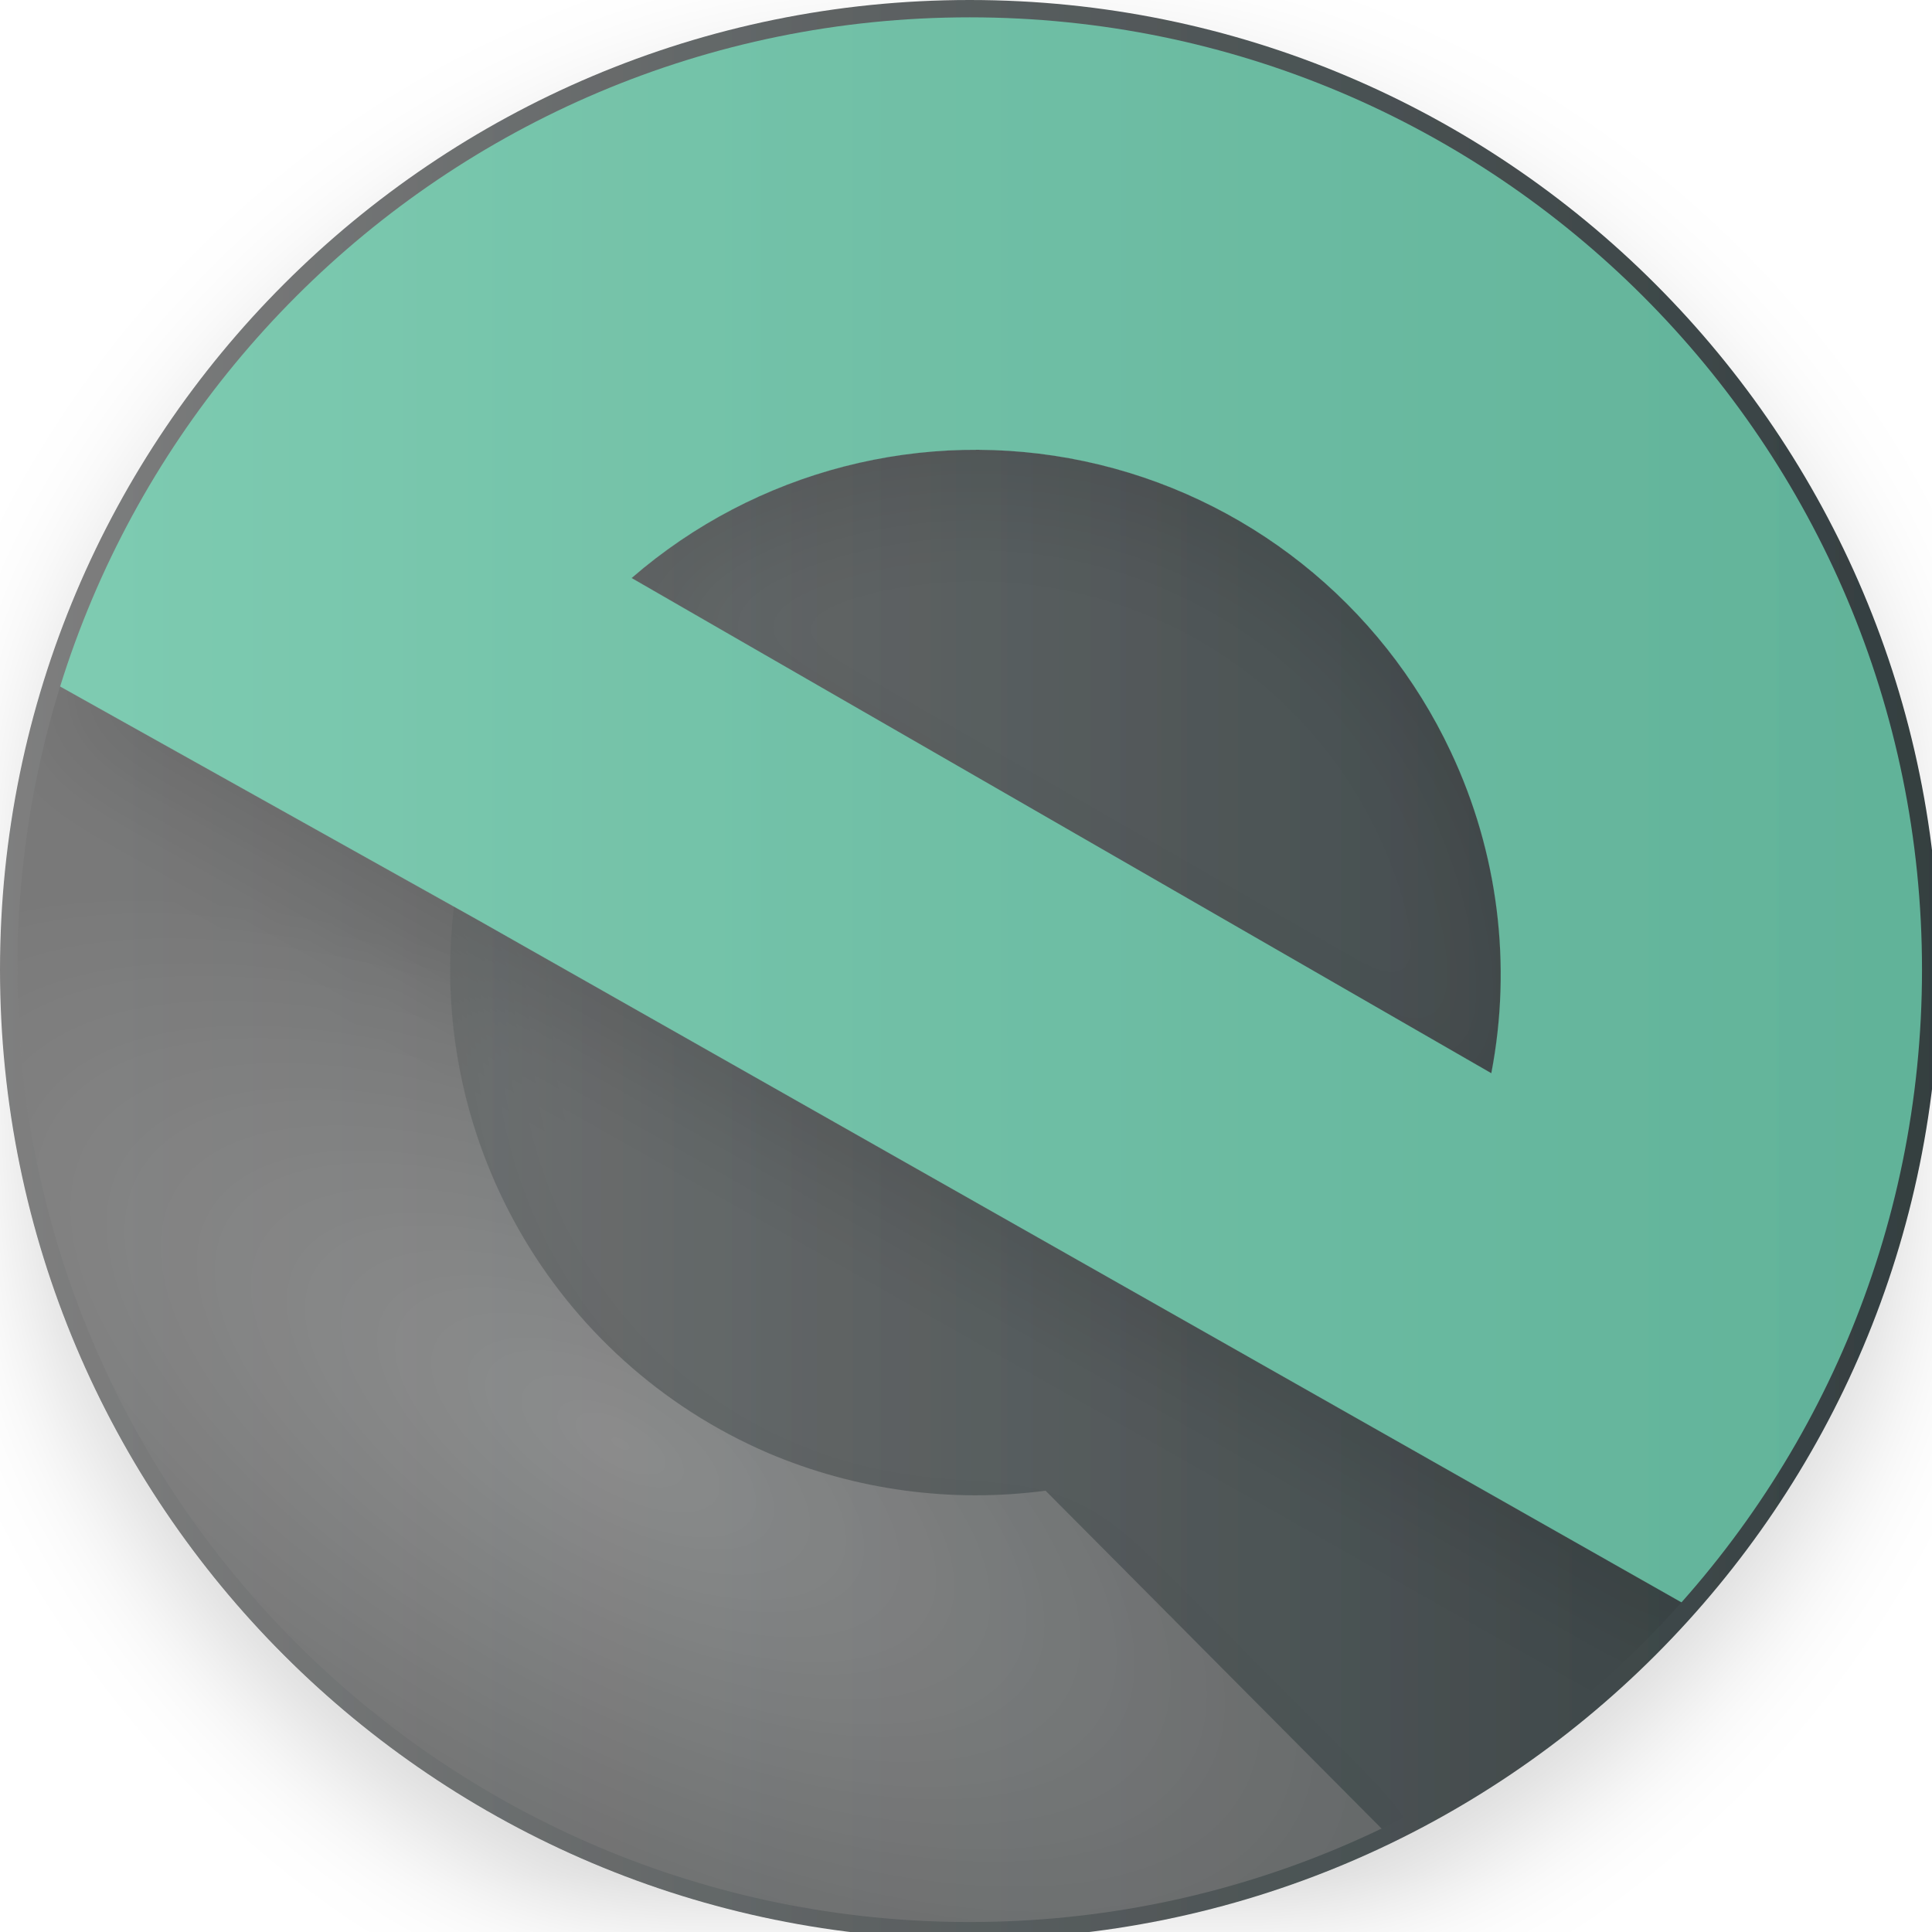
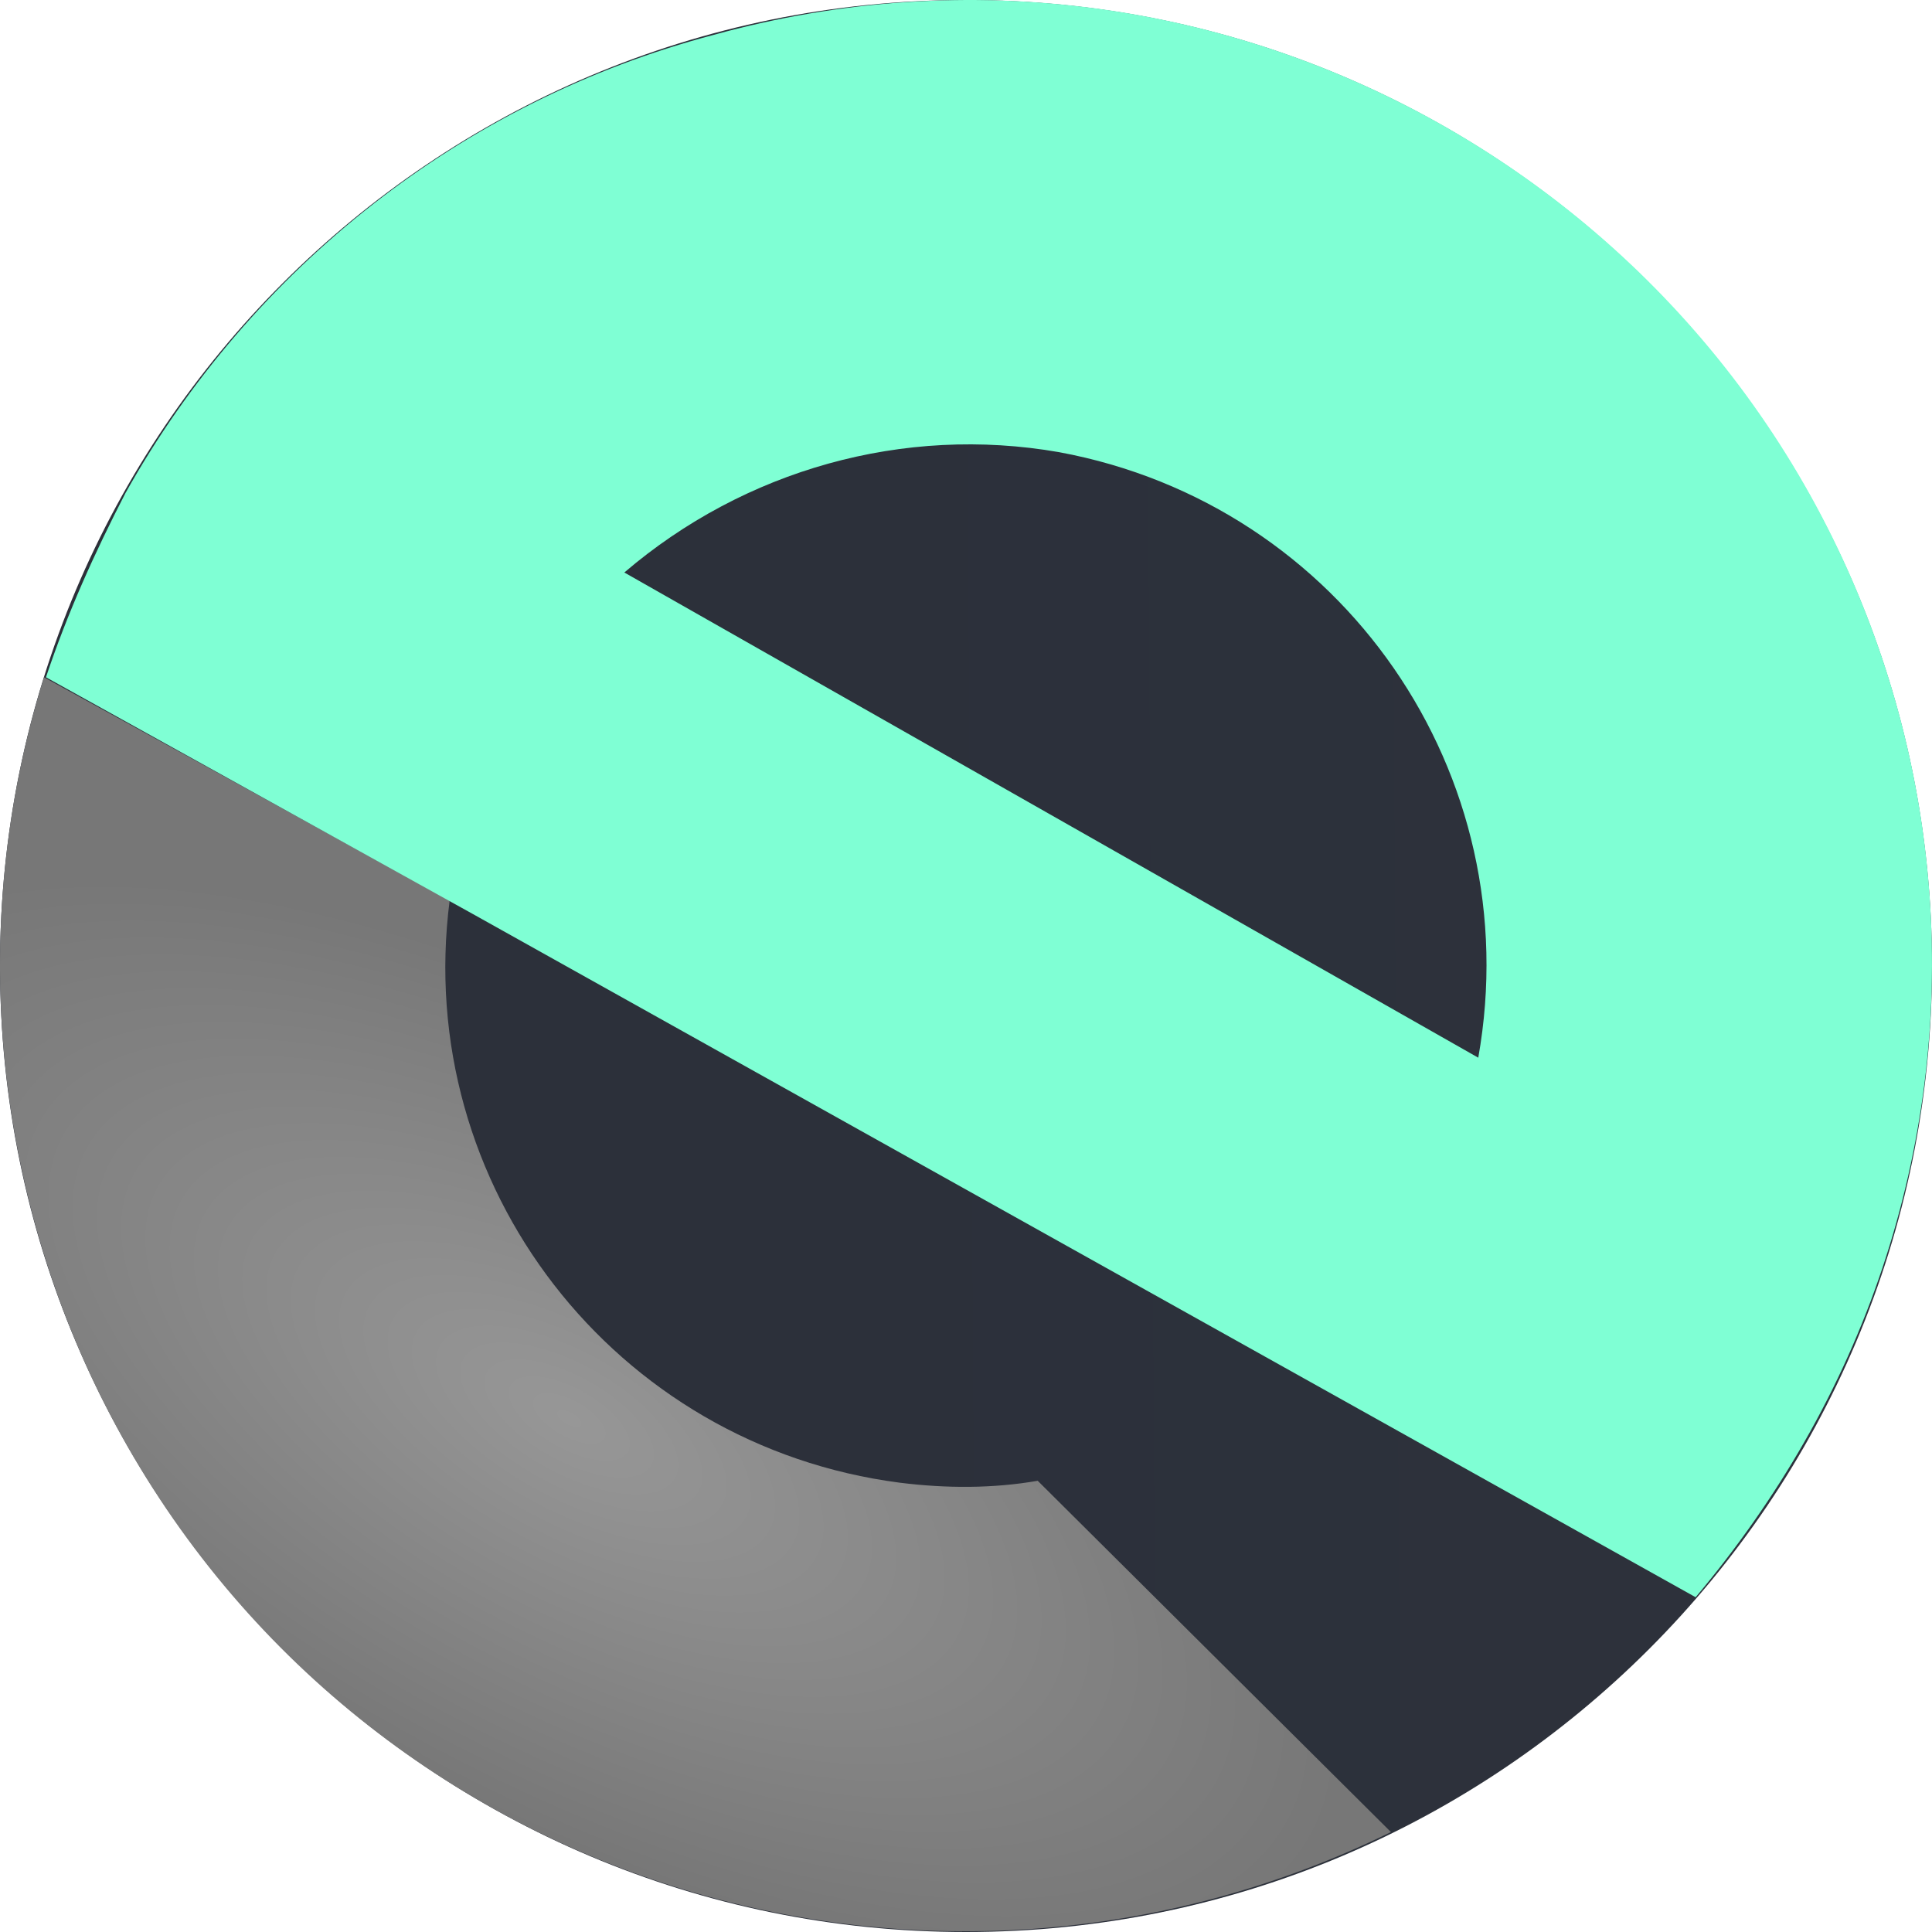
- <svg xmlns="http://www.w3.org/2000/svg" width="133" height="133" viewBox="0 0 133 133">
+ <svg xmlns="http://www.w3.org/2000/svg" width="100" height="100" viewBox="0 0 100 100" fill="none">
+   <circle cx="50" cy="50" r="50" fill="#232731" />
+   <circle cx="50" cy="50" r="50" fill="url(#paint0_linear_604_30023)" fill-opacity="0.1" />
+   <path d="M23.274 46.609C21.366 61.376 31.813 74.837 46.58 76.745C48.991 77.046 51.401 77.046 53.712 76.645L71.995 94.827C47.182 106.982 17.247 96.836 5.092 72.024C-0.534 60.471 -1.538 47.211 2.279 35.056L23.274 46.609Z" fill="url(#paint1_radial_604_30023)" />
+   <path d="M24.48 47.312L2.379 35.056C3.484 31.741 4.891 28.627 6.498 25.513C13.028 13.86 23.977 5.221 36.936 1.806C63.456 -5.527 90.88 10.144 98.213 36.664C101.729 49.421 100.021 63.083 93.391 74.636C91.784 77.448 89.876 80.161 87.766 82.672L24.48 47.312ZM32.315 29.632L76.515 54.746C79.127 40.079 69.483 26.116 54.817 23.404C46.78 21.997 38.543 24.308 32.315 29.632Z" fill="#7FFFD4" />
  <defs>
-     <linearGradient id="linear-gradient" x1="1" x2="-0.014" gradientUnits="objectBoundingBox">
-       <stop offset="0" stop-color="#333e40" />
-       <stop offset="1" stop-color="gray" />
+     <linearGradient id="paint0_linear_604_30023" x1="6.33568e-07" y1="87.5" x2="98.965" y2="86.904" gradientUnits="userSpaceOnUse">
+       <stop stop-color="#FEFEFF" stop-opacity="0.4" />
+       <stop offset="1" stop-color="#EFF7FF" stop-opacity="0.5" />
    </linearGradient>
-     <filter id="Ellipse_737" x="0" y="0" width="133" height="133" filterUnits="userSpaceOnUse">
-       <feOffset dy="3" input="SourceAlpha" />
-       <feGaussianBlur stdDeviation="3.5" result="blur" />
-       <feFlood flood-opacity="0.161" />
-       <feComposite operator="in" in2="blur" />
-       <feComposite in="SourceGraphic" />
-     </filter>
-     <clipPath id="clip-path">
-       <rect id="Rectangle_5951" data-name="Rectangle 5951" width="110" height="110" rx="55" transform="translate(14.153 309.396)" fill="none" />
-     </clipPath>
-     <radialGradient id="radial-gradient" cx="0.5" cy="0.5" r="0.5" gradientUnits="objectBoundingBox">
-       <stop offset="0" stop-color="#a3a3a3" />
-       <stop offset="1" stop-color="#777" />
+     <radialGradient id="paint1_radial_604_30023" cx="0" cy="0" r="1" gradientUnits="userSpaceOnUse" gradientTransform="translate(29.4912 73.4061) rotate(29.4366) scale(44.8373 19.7836)">
+       <stop stop-color="#979797" />
+       <stop offset="1" stop-color="#777777" />
    </radialGradient>
-     <filter id="Path_10384" x="-18.826" y="39.336" width="129.257" height="108.499" filterUnits="userSpaceOnUse">
-       <feOffset dy="3" input="SourceAlpha" />
-       <feGaussianBlur stdDeviation="3" result="blur-2" />
-       <feFlood flood-opacity="0.102" />
-       <feComposite operator="in" in2="blur-2" />
-       <feComposite in="SourceGraphic" />
-     </filter>
-     <filter id="Path_10385" x="2.362" y="-19.483" width="149.837" height="133.713" filterUnits="userSpaceOnUse">
-       <feOffset dy="3" input="SourceAlpha" />
-       <feGaussianBlur stdDeviation="3" result="blur-3" />
-       <feFlood flood-opacity="0.161" />
-       <feComposite operator="in" in2="blur-3" />
-       <feComposite in="SourceGraphic" />
-     </filter>
  </defs>
-   <g id="Component_97_39" data-name="Component 97 – 39" transform="translate(0 0) scale(1.192)">
-     <g transform="matrix(1, 0, 0, 1, -10.5, -7.5)" filter="url(#Ellipse_737)">
-       <circle id="Ellipse_737-2" data-name="Ellipse 737" cx="56" cy="56" r="56" transform="translate(10.5 7.5)" fill="url(#linear-gradient)" />
-     </g>
-     <g id="Mask_Group_9" data-name="Mask Group 9" transform="translate(-13.153 -308.395)" opacity="0.6" clip-path="url(#clip-path)">
-       <rect id="Rectangle_5950" data-name="Rectangle 5950" width="110" height="110" transform="translate(14.153 309.396)" fill="none" />
-       <g id="Group_11369" data-name="Group 11369" transform="translate(-34.842 336.207) rotate(-30)">
-         <g transform="matrix(0.87, 0.5, -0.5, 0.87, 50.13, -11.83)" filter="url(#Path_10384)">
-           <path id="Path_10384-2" data-name="Path 10384" d="M26.784,0A30.183,30.183,0,0,0,58.09,18.49a30.444,30.444,0,0,0,14.879-6.027l27.813,7.655A56,56,0,0,1,58.114,44.353,55.707,55.707,0,0,1,15.755,28.721,56.009,56.009,0,0,1,0,.27Z" transform="matrix(0.87, 0.5, -0.5, 0.87, 13.2, 46.08)" stroke="rgba(0,0,0,0)" stroke-width="1" fill="url(#radial-gradient)" />
-         </g>
-         <g transform="matrix(0.87, 0.5, -0.5, 0.87, 50.13, -11.83)" filter="url(#Path_10385)">
-           <path id="Path_10385-2" data-name="Path 10385" d="M29.515,67.3l-28.34.283A64.024,64.024,0,0,1,0,56.043,55.073,55.073,0,0,1,16.609,16.19,56.085,56.085,0,0,1,57.161.011a55.88,55.88,0,0,1,54.473,56,60.95,60.95,0,0,1-1.063,10.975ZM27.4,45.9l56.908.167A29.952,29.952,0,0,0,73.149,31.226,30.12,30.12,0,0,0,27.4,45.9Z" transform="matrix(0.87, 0.5, -0.5, 0.87, 45.84, -12.8)" fill="#7fffd4" stroke="rgba(0,0,0,0)" stroke-width="1" />
-         </g>
-       </g>
-     </g>
-   </g>
</svg>
